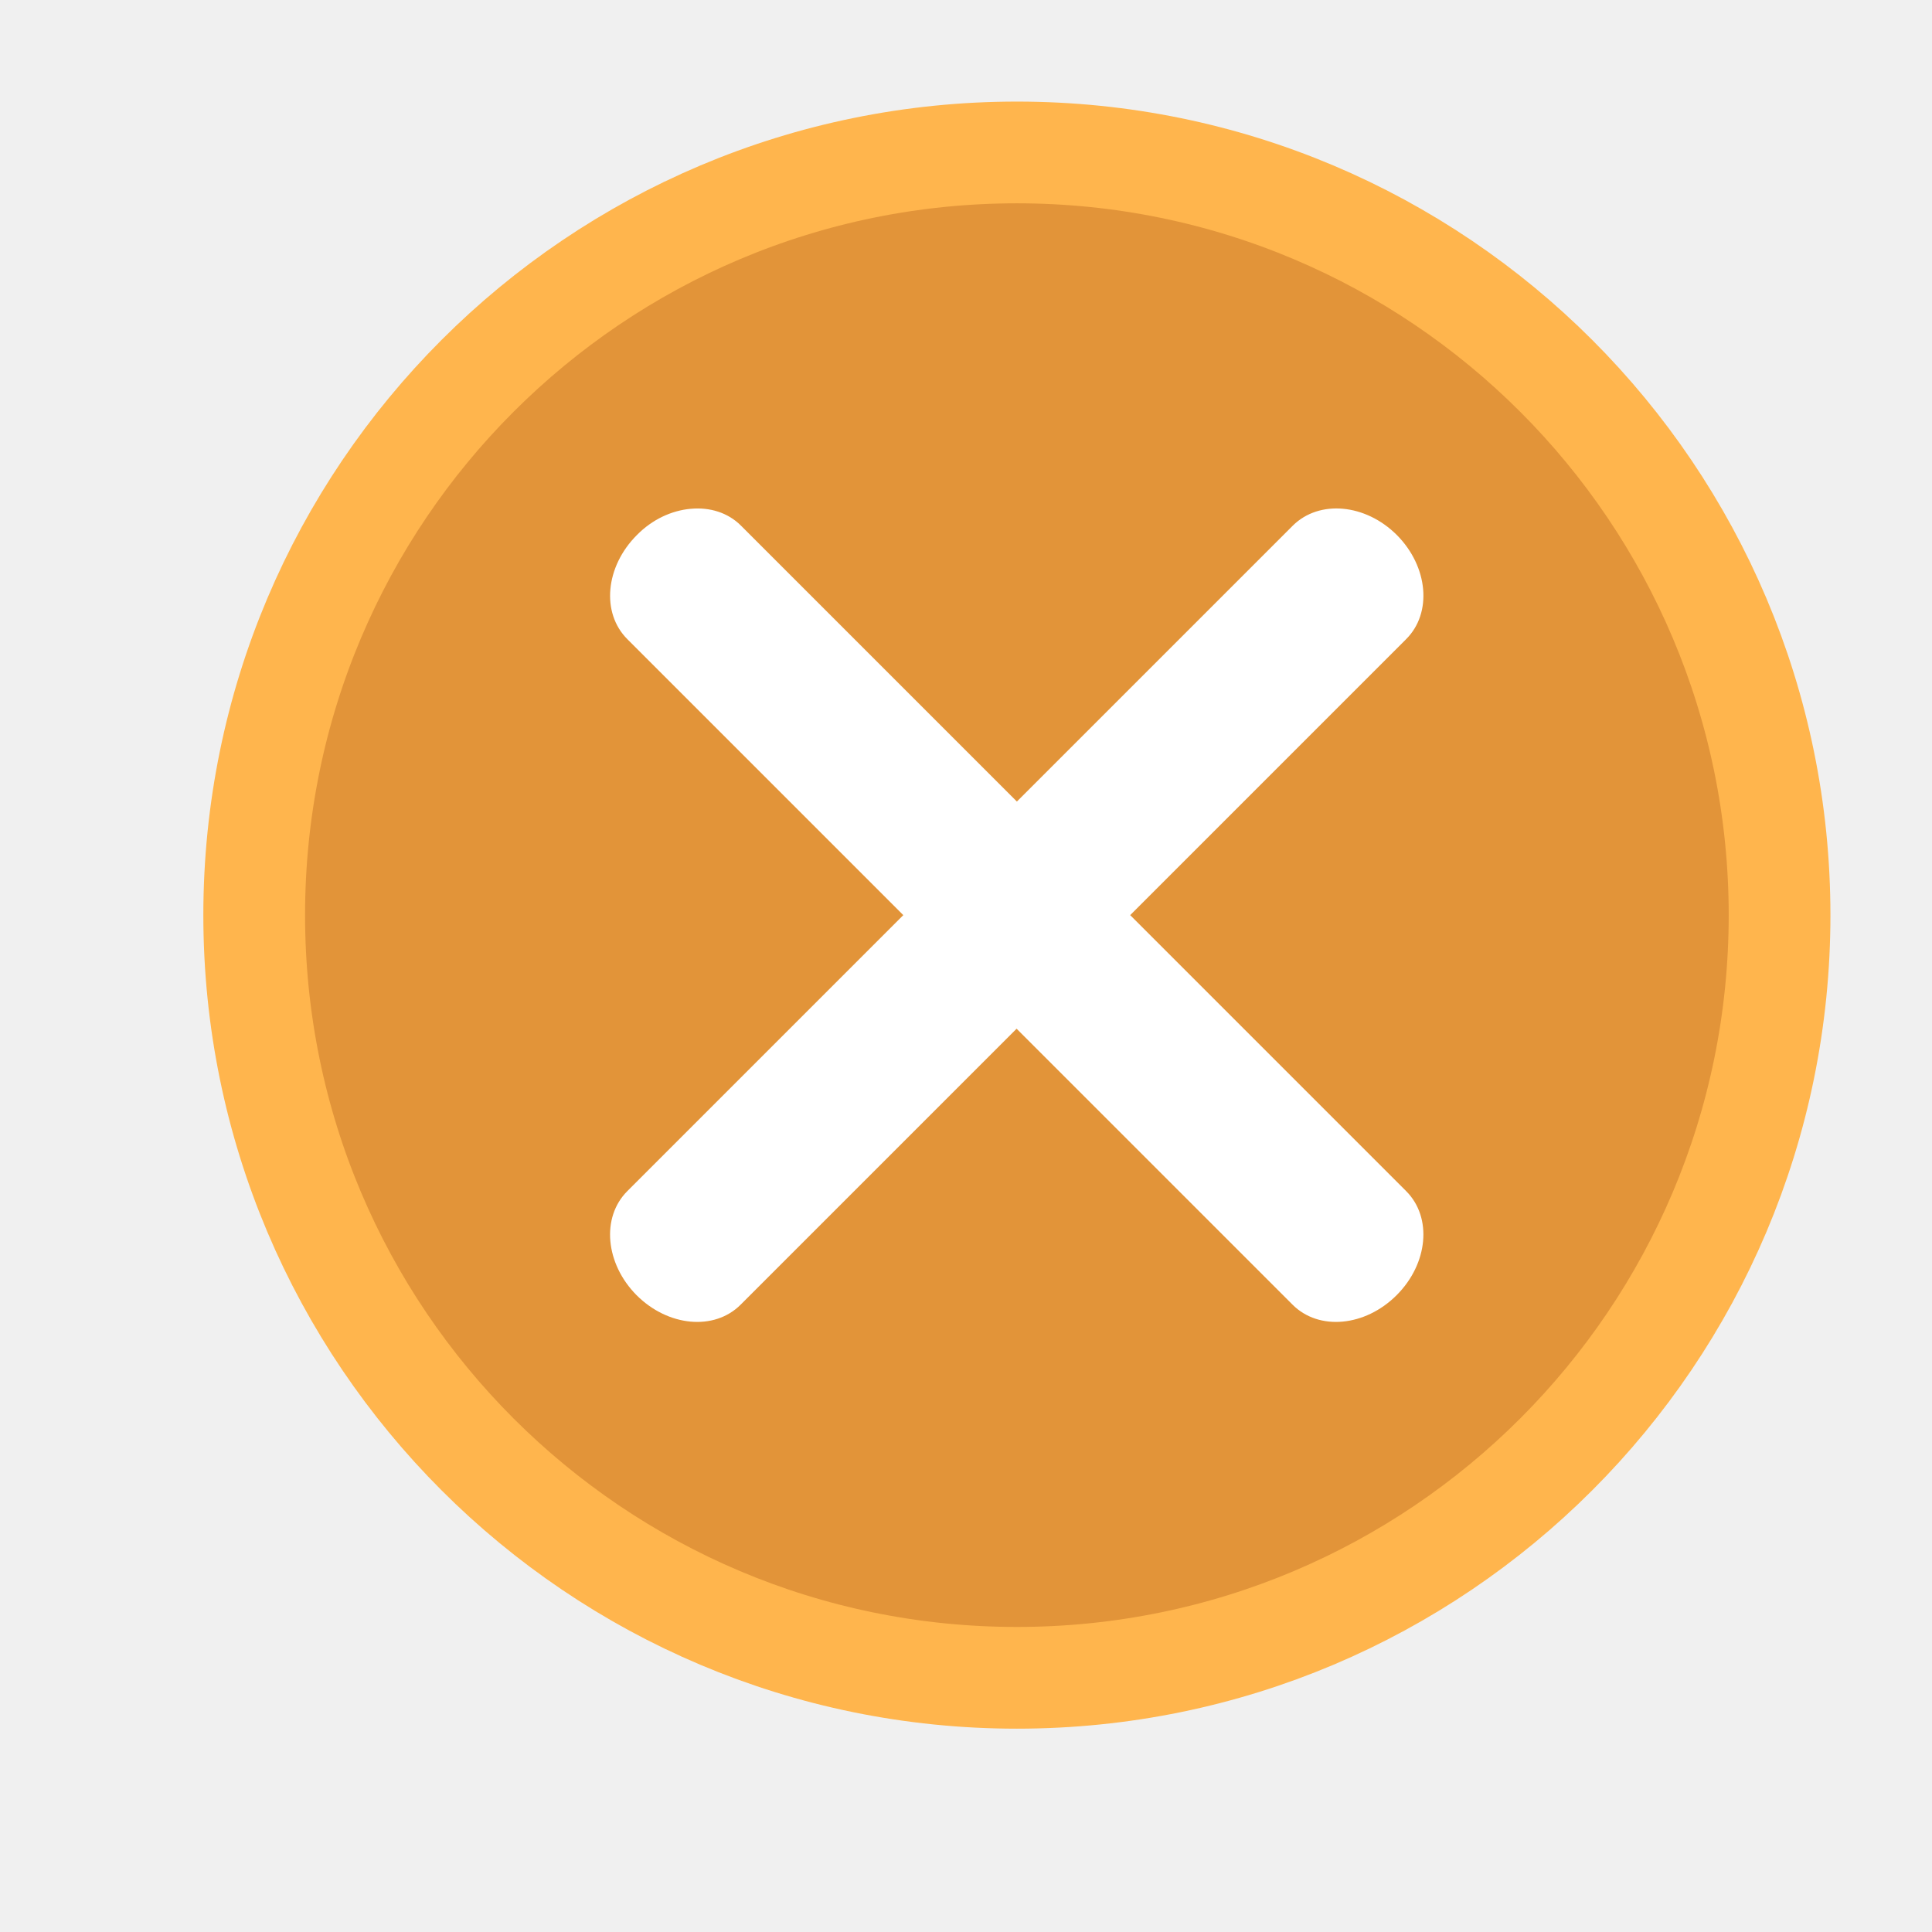
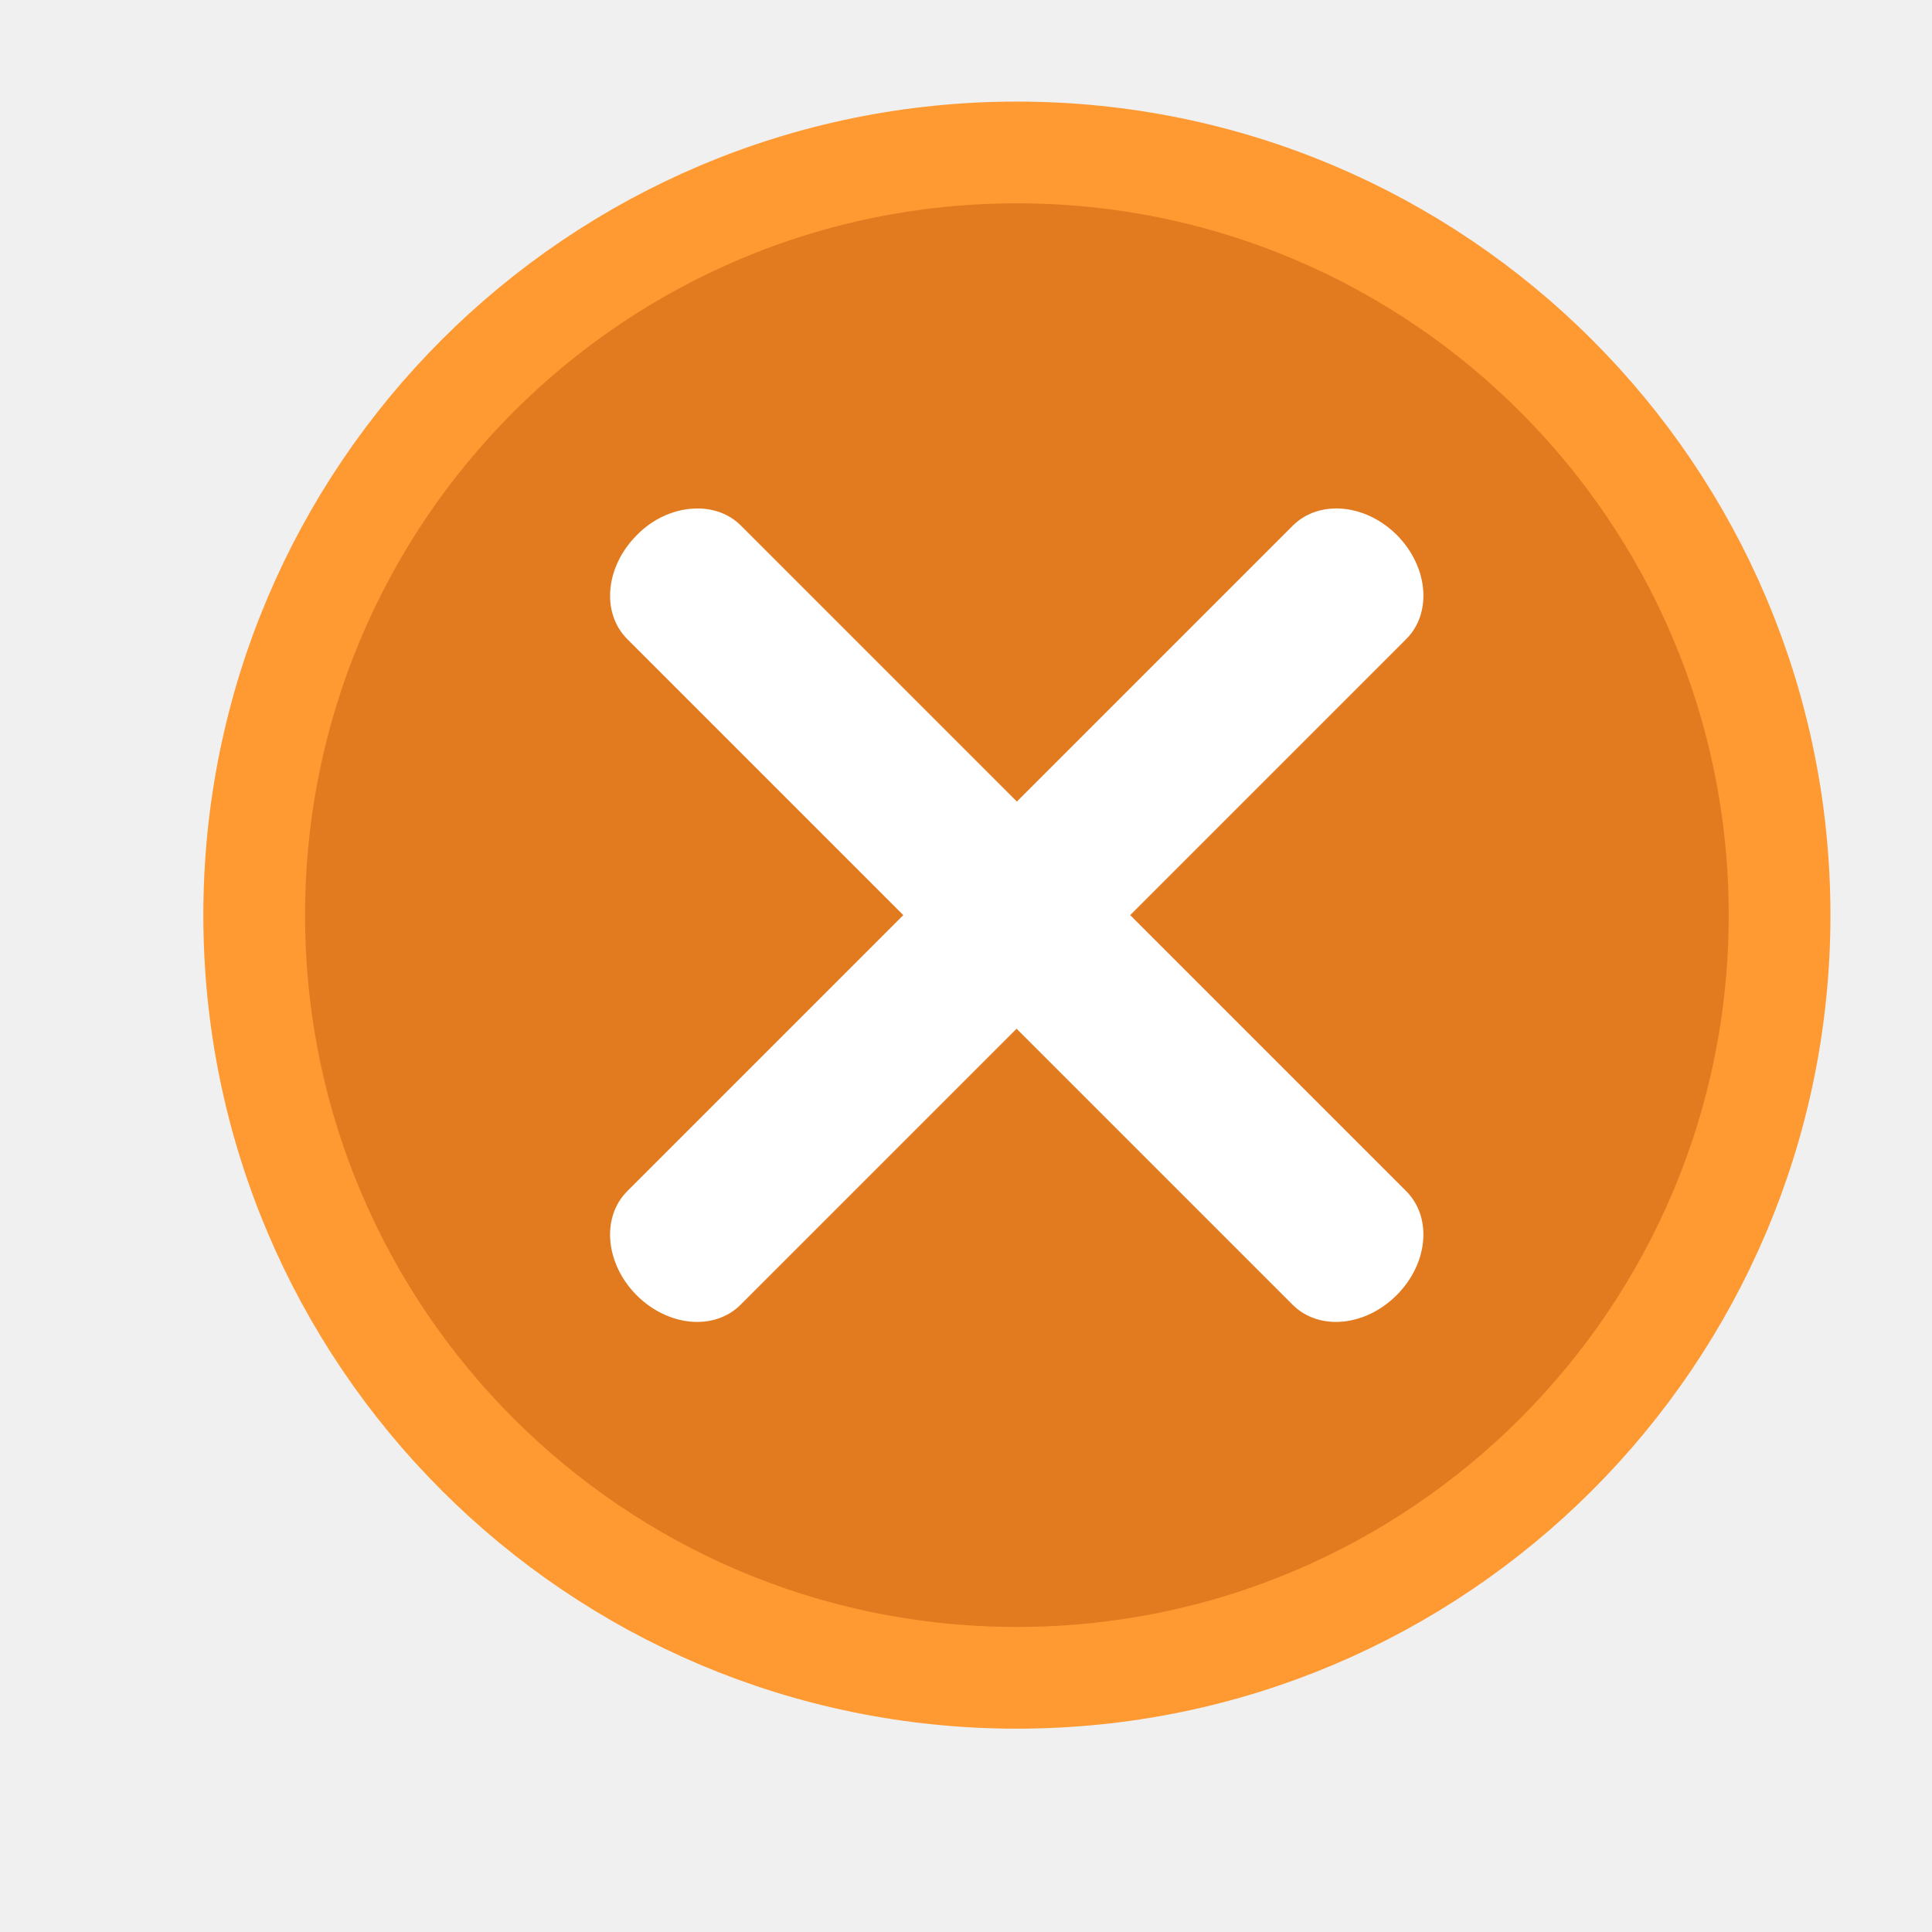
- <svg xmlns="http://www.w3.org/2000/svg" id="svg8" version="1.1" viewBox="0 0 5.027 5.027" height="19" width="19">
+ <svg xmlns="http://www.w3.org/2000/svg" width="19" height="19" viewBox="0 0 5.027 5.027" version="1.1" id="svg8">
  <defs id="defs2" />
-   <g transform="matrix(0.7519789,0,0,0.7519789,0.7885142,-219.0992)" id="layer1">
-     <circle r="2.639" cy="294.53" cx="2.47" id="path815" style="opacity:1;fill:#e29439;fill-opacity:1;stroke:#ffb54d;stroke-width:0.352;stroke-linecap:round;stroke-linejoin:miter;stroke-miterlimit:4;stroke-dasharray:none;stroke-opacity:1;paint-order:markers fill stroke" />
-     <path id="rect849-9-9" d="m 1.341,293.124 c -0.065,0.006 -0.132,0.036 -0.186,0.091 -0.109,0.109 -0.124,0.269 -0.033,0.36 l 0.955,0.955 -0.955,0.955 c -0.091,0.091 -0.076,0.251 0.032,0.36 0.109,0.109 0.269,0.124 0.36,0.033 l 0.955,-0.955 0.955,0.955 c 0.091,0.091 0.251,0.076 0.36,-0.033 0.109,-0.109 0.124,-0.269 0.033,-0.36 L 2.862,294.53 3.817,293.575 c 0.091,-0.091 0.076,-0.251 -0.032,-0.36 -0.109,-0.109 -0.269,-0.123 -0.36,-0.033 l -0.955,0.955 -0.955,-0.955 c -0.045,-0.045 -0.108,-0.064 -0.173,-0.058 z" style="opacity:1;fill:#ffffff;fill-opacity:1;stroke:none;stroke-width:0.353;stroke-linecap:round;stroke-linejoin:miter;stroke-miterlimit:4;stroke-dasharray:none;stroke-opacity:1;paint-order:markers fill stroke" />
+   <g id="layer1" transform="matrix(0.7519789,0,0,0.7519789,0.7885142,-219.0992)">
+     <circle style="opacity:1;fill:#e27b20;fill-opacity:1;stroke:#ff9931;stroke-width:0.352;stroke-linecap:round;stroke-linejoin:miter;stroke-miterlimit:4;stroke-dasharray:none;stroke-opacity:1;paint-order:markers fill stroke" id="path815" cx="2.47" cy="294.53" r="2.639" />
+     <path style="opacity:1;fill:#ffffff;fill-opacity:1;stroke:none;stroke-width:0.353;stroke-linecap:round;stroke-linejoin:miter;stroke-miterlimit:4;stroke-dasharray:none;stroke-opacity:1;paint-order:markers fill stroke" d="m 1.341,293.124 c -0.065,0.006 -0.132,0.036 -0.186,0.091 -0.109,0.109 -0.124,0.269 -0.033,0.36 l 0.955,0.955 -0.955,0.955 c -0.091,0.091 -0.076,0.251 0.032,0.36 0.109,0.109 0.269,0.124 0.36,0.033 l 0.955,-0.955 0.955,0.955 c 0.091,0.091 0.251,0.076 0.36,-0.033 0.109,-0.109 0.124,-0.269 0.033,-0.36 L 2.862,294.53 3.817,293.575 c 0.091,-0.091 0.076,-0.251 -0.032,-0.36 -0.109,-0.109 -0.269,-0.123 -0.36,-0.033 l -0.955,0.955 -0.955,-0.955 c -0.045,-0.045 -0.108,-0.064 -0.173,-0.058 z" id="rect849-9-9" />
  </g>
</svg>
